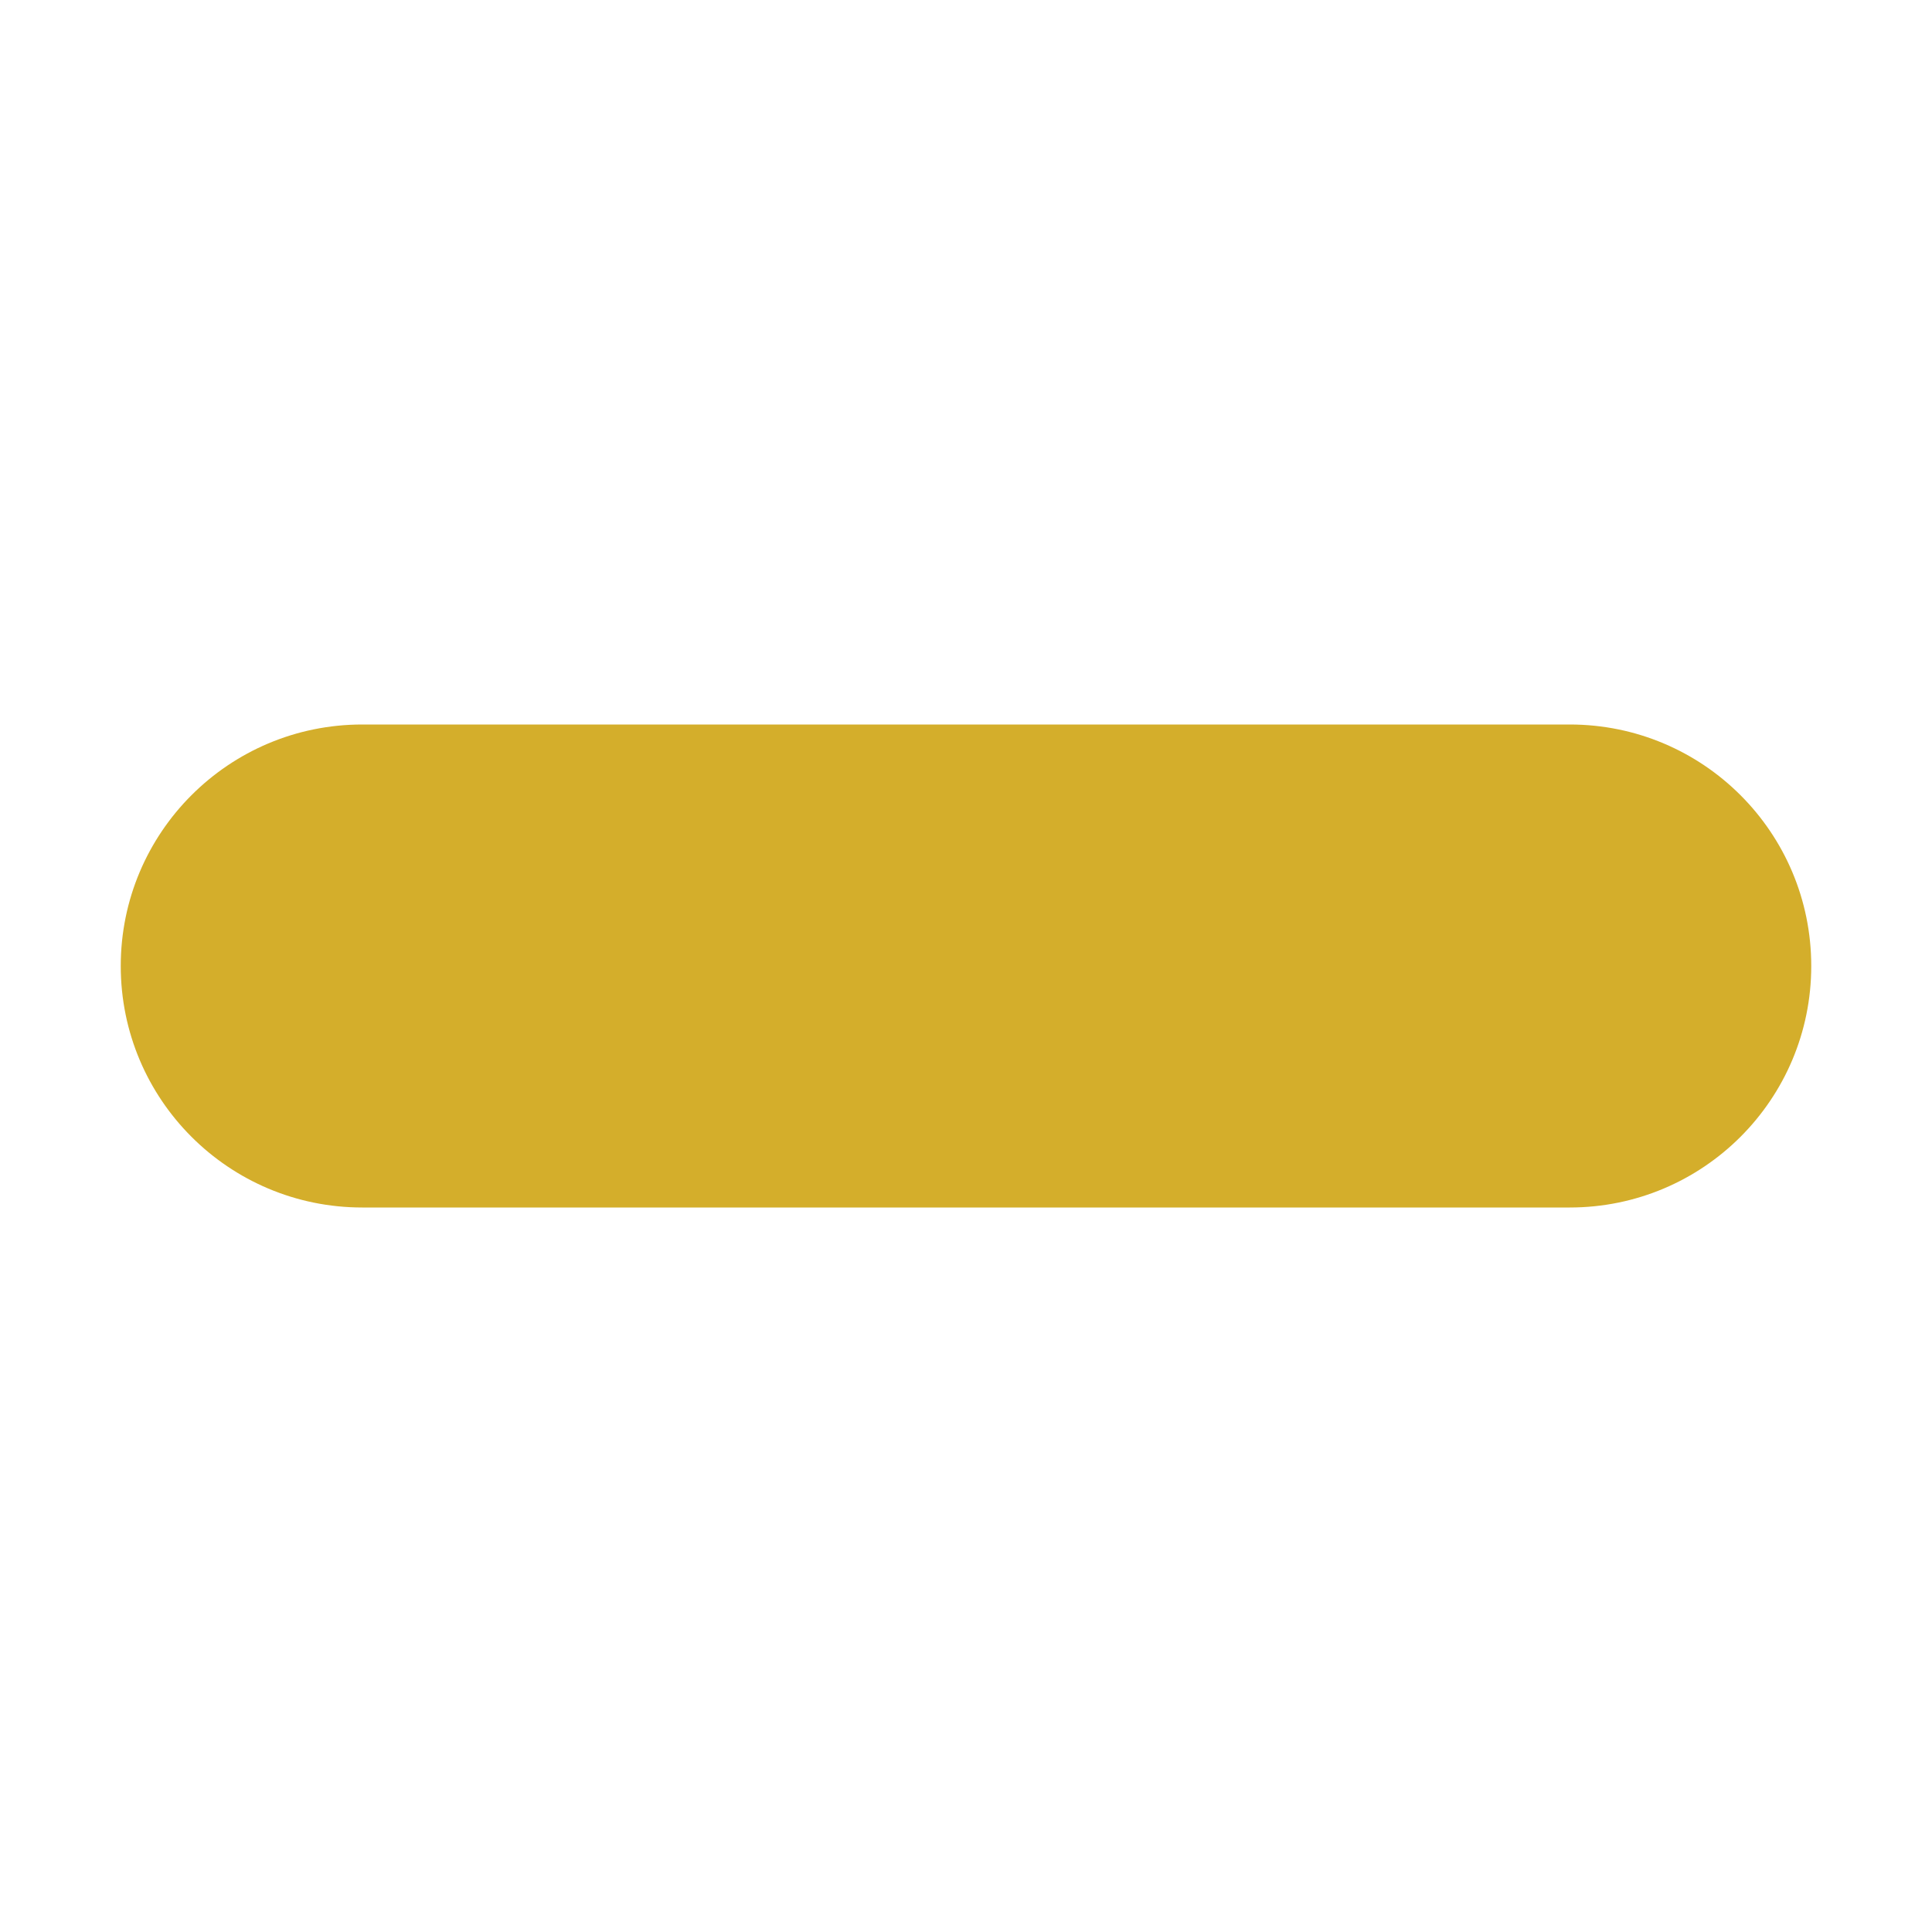
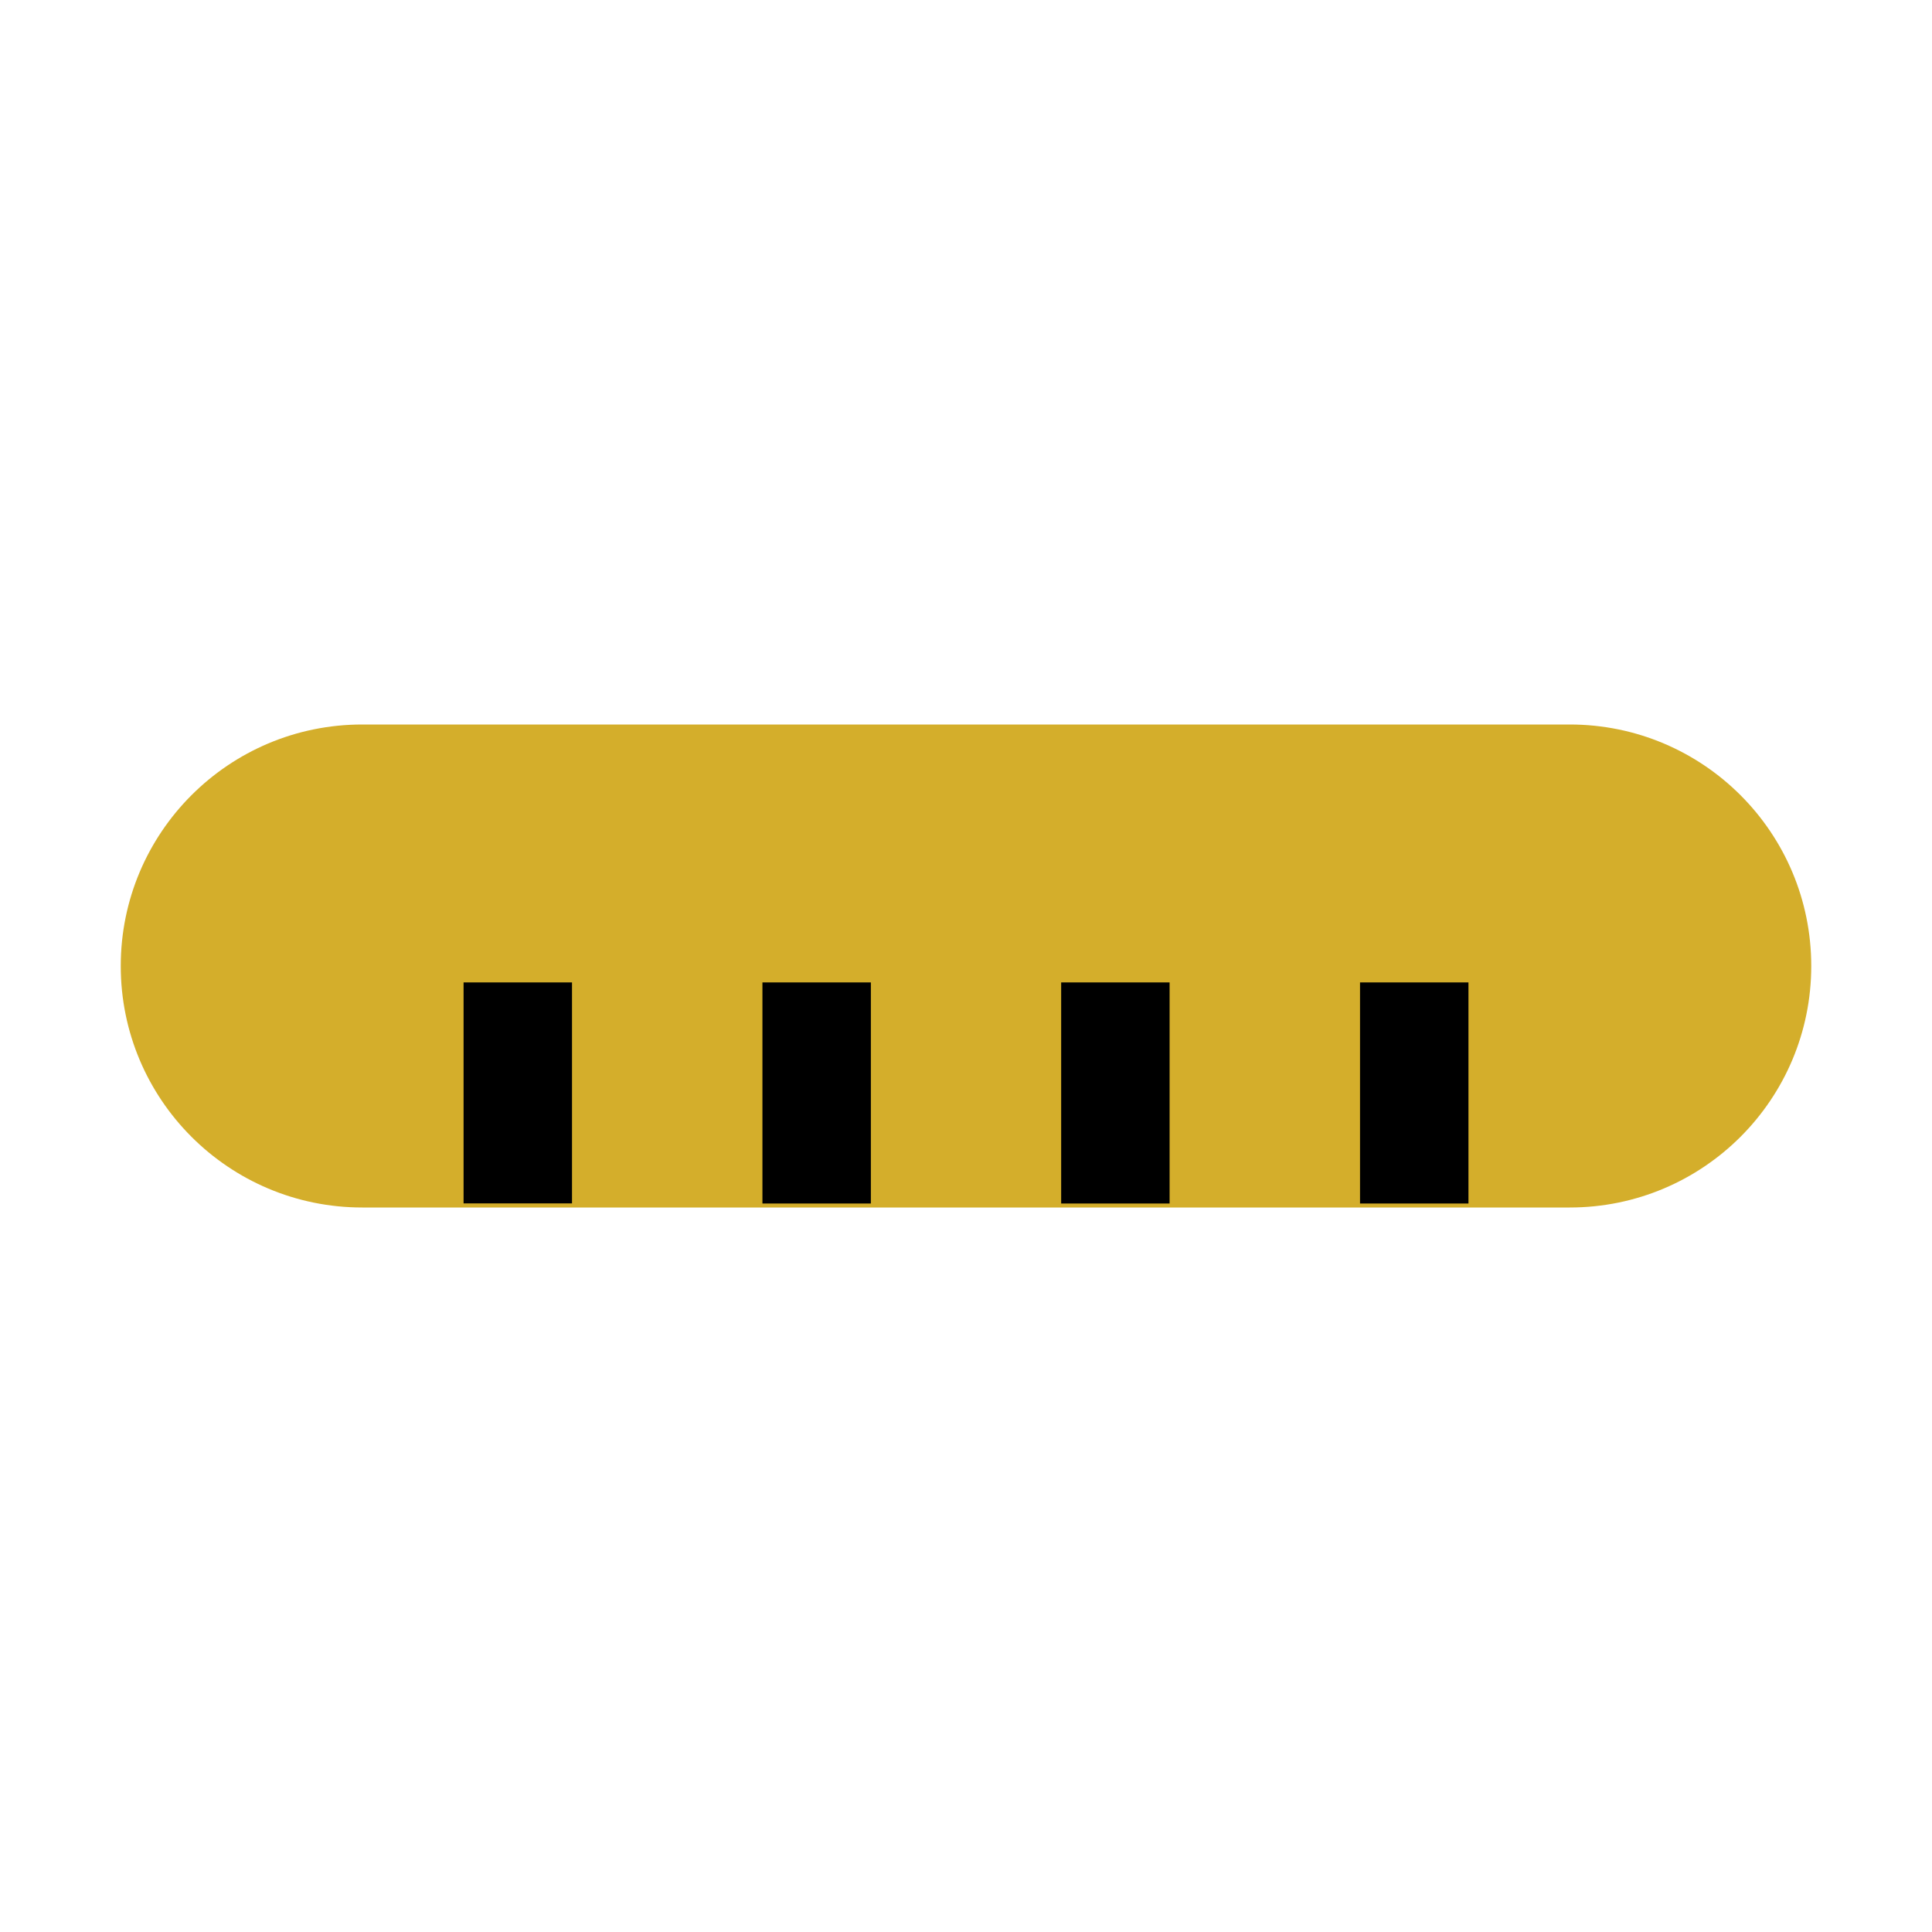
- <svg xmlns="http://www.w3.org/2000/svg" viewBox="0 0 16 16">
-   <path d="m 3 6 c -1.105 0 -2 0.895 -2 2 c 0 1.105 0.895 2 2 2 l 10 0 c 1.105 0 2 -0.895 2 -2 0 -1.105 -0.895 -2 -2 -2 z" style="fill:#d4ae2b;opacity:1;fill-opacity:1;stroke:none;fill-rule:nonzero" />
+ <svg xmlns="http://www.w3.org/2000/svg" viewBox="0 0 16 16" id="svg2" version="1.1">
+   <defs id="defs8">
+     <marker orient="auto" refY="0.0" refX="0.0" id="StopM" style="overflow:visible">
+       <path id="path4318" d="M 0.0,5.65 L 0.0,-5.65" style="fill:#d4ae2b;fill-opacity:1;fill-rule:evenodd;stroke:none;stroke-width:1pt;stroke-opacity:1" transform="scale(0.4)" />
+     </marker>
+   </defs>
+   <path d="m 3 6 c -1.105 0 -2 0.895 -2 2 c 0 1.105 0.895 2 2 2 l 10 0 c 1.105 0 2 -0.895 2 -2 0 -1.105 -0.895 -2 -2 -2 z" style="fill:#d4ae2b;opacity:1;fill-opacity:1;stroke:none;fill-rule:nonzero;marker-end:url(#StopM)" id="path4" />
+   <g id="g4470" transform="translate(0.2881355,0)">
+     <path id="path4138" d="m 11.424,8.136 0,1.831" style="fill:none;fill-rule:evenodd;stroke:#000000;stroke-width:0.898;stroke-linecap:butt;stroke-linejoin:miter;stroke-miterlimit:4;stroke-dasharray:none;stroke-opacity:1" />
+     <path id="path4138-3" d="M 4,8.136 4,9.966" style="fill:none;fill-rule:evenodd;stroke:#000000;stroke-width:0.898;stroke-linecap:butt;stroke-linejoin:miter;stroke-miterlimit:4;stroke-dasharray:none;stroke-opacity:1" />
+     <path id="path4138-3-6" d="m 6.475,8.136 0,1.831" style="fill:none;fill-rule:evenodd;stroke:#000000;stroke-width:0.898;stroke-linecap:butt;stroke-linejoin:miter;stroke-miterlimit:4;stroke-dasharray:none;stroke-opacity:1" />
+     <path id="path4138-3-7" d="m 8.949,8.136 0,1.831" style="fill:none;fill-rule:evenodd;stroke:#000000;stroke-width:0.898;stroke-linecap:butt;stroke-linejoin:miter;stroke-miterlimit:4;stroke-dasharray:none;stroke-opacity:1" />
+   </g>
</svg>
